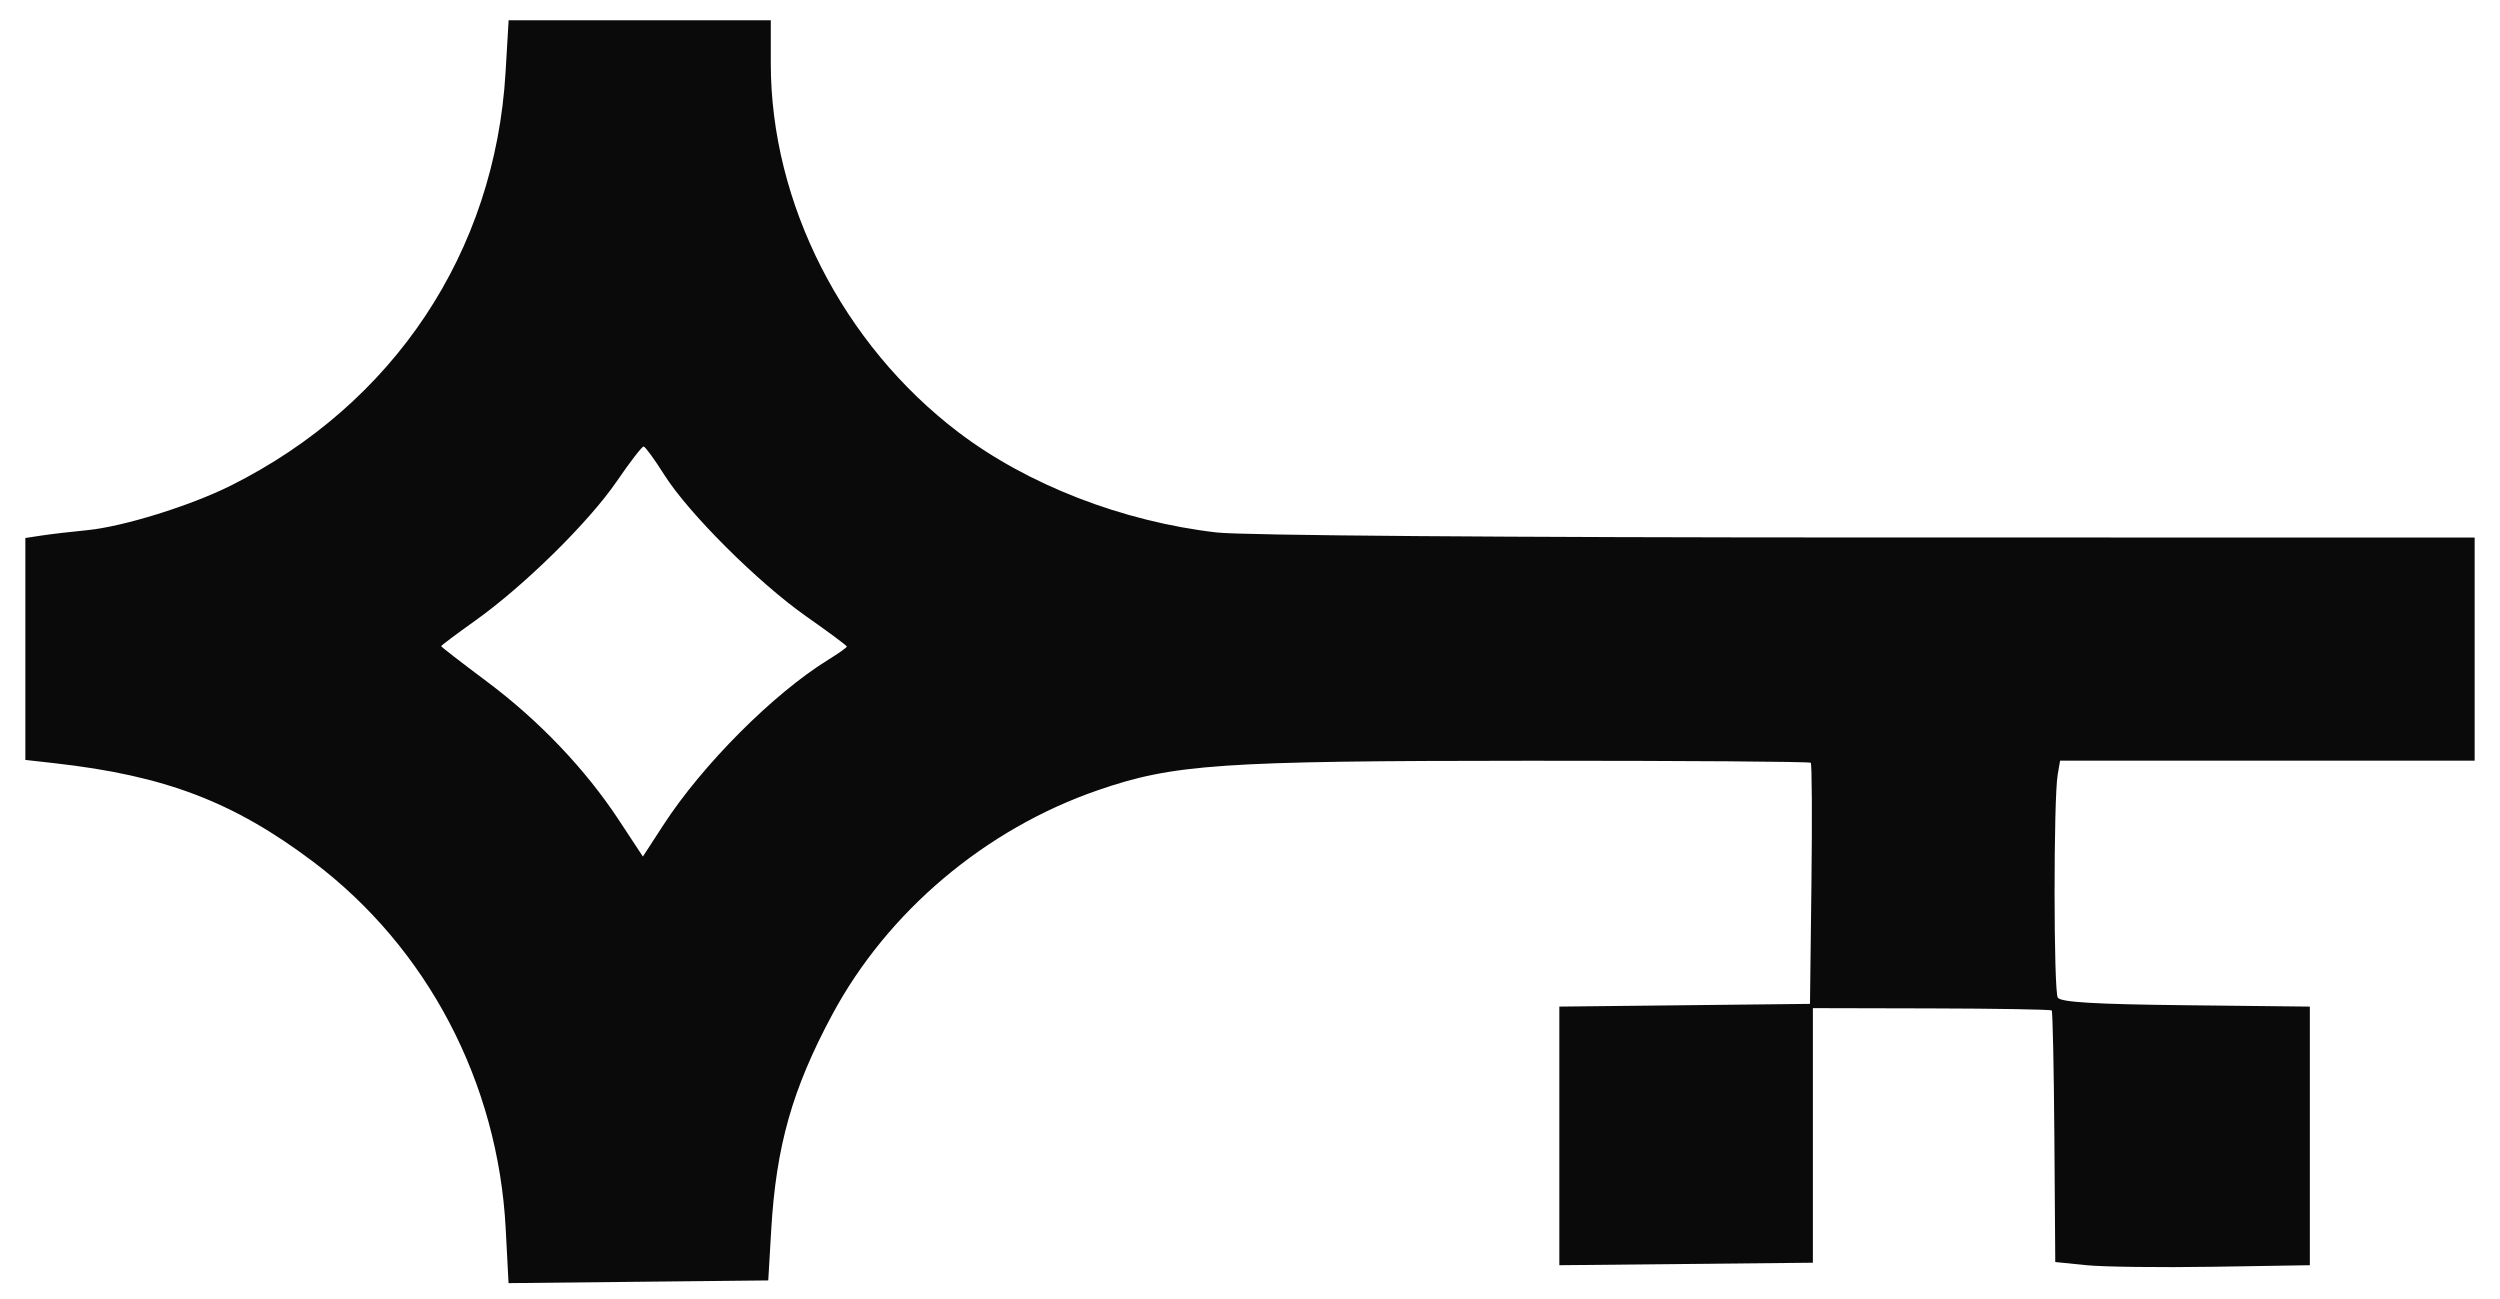
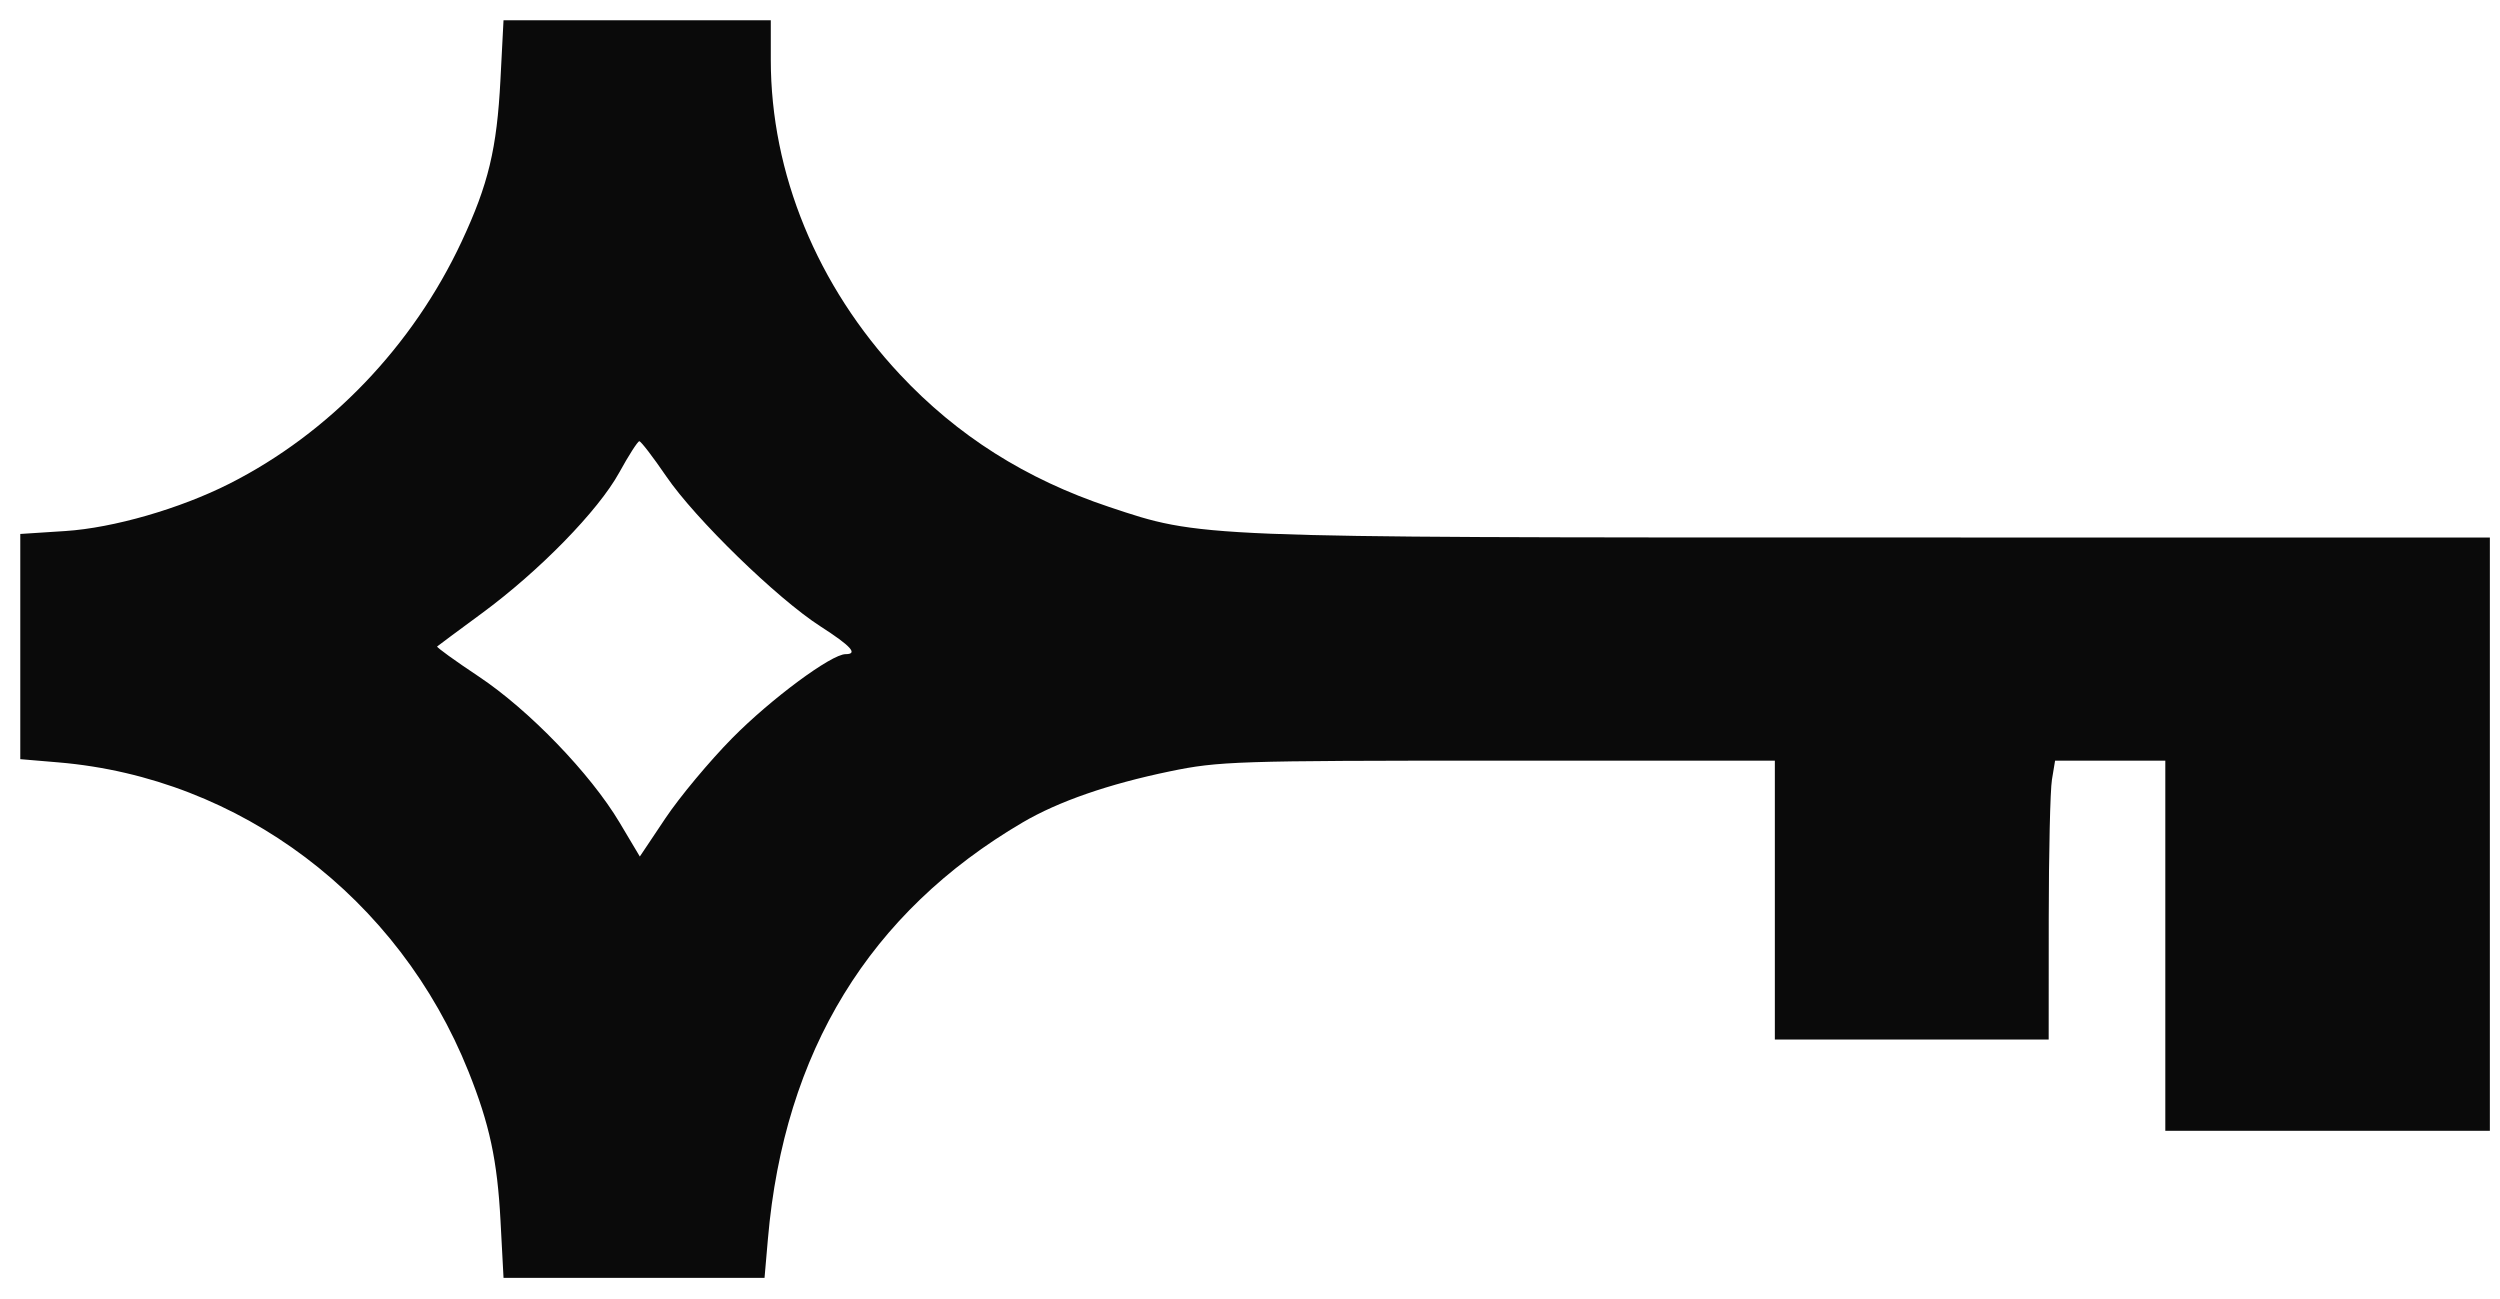
<svg xmlns="http://www.w3.org/2000/svg" width="493" height="256" viewBox="0 0 493 256" version="1.1">
-   <path d="M 99.698 14.250 C 97.610 49.718, 77.695 79.672, 45.500 95.766 C 37.540 99.745, 24.290 103.858, 17.212 104.548 C 14.070 104.855, 10.038 105.327, 8.250 105.598 L 5 106.091 5 127.973 L 5 149.856 10.750 150.503 C 32.539 152.952, 46.047 158.100, 61.766 169.944 C 84.286 186.914, 98.214 213.454, 99.722 242.267 L 100.285 253.033 125.892 252.767 L 151.500 252.500 152.087 242.500 C 153.057 225.979, 156.239 214.760, 164.121 200.076 C 175.021 179.767, 194.307 163.482, 216.531 155.821 C 231.480 150.668, 240.677 150.041, 301.583 150.020 C 331.879 150.009, 356.854 150.187, 357.083 150.415 C 357.313 150.643, 357.372 161.435, 357.215 174.398 L 356.930 197.965 332.215 198.233 L 307.500 198.500 307.500 224 L 307.500 249.500 332.500 249.255 L 357.500 249.009 357.500 223.906 L 357.500 198.803 380.873 198.858 C 393.728 198.888, 404.404 199.070, 404.596 199.263 C 404.789 199.456, 405.026 210.697, 405.122 224.243 L 405.298 248.873 411.399 249.493 C 414.754 249.833, 426.050 249.975, 436.500 249.806 L 455.500 249.500 455.500 224 L 455.500 198.500 431.048 198.232 C 413.027 198.034, 406.385 197.640, 405.796 196.732 C 404.964 195.449, 404.947 157.567, 405.777 152.750 L 406.250 150 447.125 150 L 488 150 488 128 L 488 106 368.250 105.992 C 296.717 105.987, 245.062 105.590, 239.962 105.005 C 221.398 102.878, 202.619 95.595, 189 85.243 C 166.188 67.903, 152 40.024, 152 12.542 L 152 4 126.151 4 L 100.301 4 99.698 14.250 M 121.641 94.896 C 116.157 102.923, 103.403 115.483, 93.750 122.364 C 90.037 125.010, 87 127.287, 87 127.423 C 87 127.559, 90.997 130.655, 95.881 134.302 C 106.278 142.066, 115.396 151.621, 122.034 161.707 L 126.777 168.915 130.806 162.707 C 138.535 150.799, 152.487 136.807, 163.286 130.132 C 165.329 128.870, 167 127.686, 167 127.502 C 167 127.317, 163.443 124.674, 159.096 121.628 C 149.554 114.941, 135.795 101.236, 131 93.640 C 129.075 90.591, 127.242 88.074, 126.927 88.048 C 126.611 88.022, 124.233 91.103, 121.641 94.896" stroke="none" fill="currentColor" fill-rule="evenodd" />
+   <path d="M 98.687 15.750 C 97.985 29.348, 96.312 36.332, 91.059 47.583 C 81.413 68.247, 64.963 85.408, 45.237 95.385 C 35.486 100.317, 22.351 104.107, 12.887 104.720 L 4 105.296 4 127.501 L 4 149.707 11.550 150.345 C 47.351 153.371, 78.652 176.979, 92.389 211.314 C 96.548 221.710, 98.071 228.813, 98.702 240.750 L 99.297 252 125.031 252 L 150.765 252 151.438 244.250 C 154.640 207.391, 171.457 179.910, 201.660 162.186 C 208.726 158.040, 218.570 154.624, 230.692 152.112 C 240.339 150.113, 243.805 150, 295.442 150 L 350 150 350 177.500 L 350 205 377 205 L 404 205 404.011 181.250 C 404.017 168.188, 404.301 155.813, 404.642 153.750 L 405.262 150 416.131 150 L 427 150 427 186.500 L 427 223 459 223 L 491 223 491 164.500 L 491 106 369.250 105.994 C 235.533 105.988, 236.900 106.042, 218.697 99.960 C 202.271 94.472, 188.758 85.910, 177.464 73.837 C 161.124 56.368, 152 34.147, 152 11.816 L 152 4 125.647 4 L 99.294 4 98.687 15.750 M 122.120 93.176 C 117.986 100.701, 106.388 112.581, 95 120.957 C 90.325 124.396, 86.367 127.332, 86.205 127.483 C 86.043 127.633, 89.723 130.293, 94.383 133.393 C 104.322 140.006, 116.436 152.563, 122.180 162.204 L 126.173 168.908 131.244 161.327 C 134.033 157.157, 139.956 150.057, 144.407 145.547 C 152.020 137.835, 163.945 129, 166.742 129 C 169.280 129, 167.839 127.408, 161.763 123.500 C 153.232 118.013, 137.130 102.343, 131.389 93.940 C 128.781 90.123, 126.389 87.005, 126.073 87.012 C 125.758 87.018, 123.979 89.792, 122.120 93.176" stroke="none" fill="currentColor" fill-rule="evenodd" />
  <style>svg{color:#0a0a0a}@media(prefers-color-scheme:dark){svg{color:#fff}}</style>
</svg>
